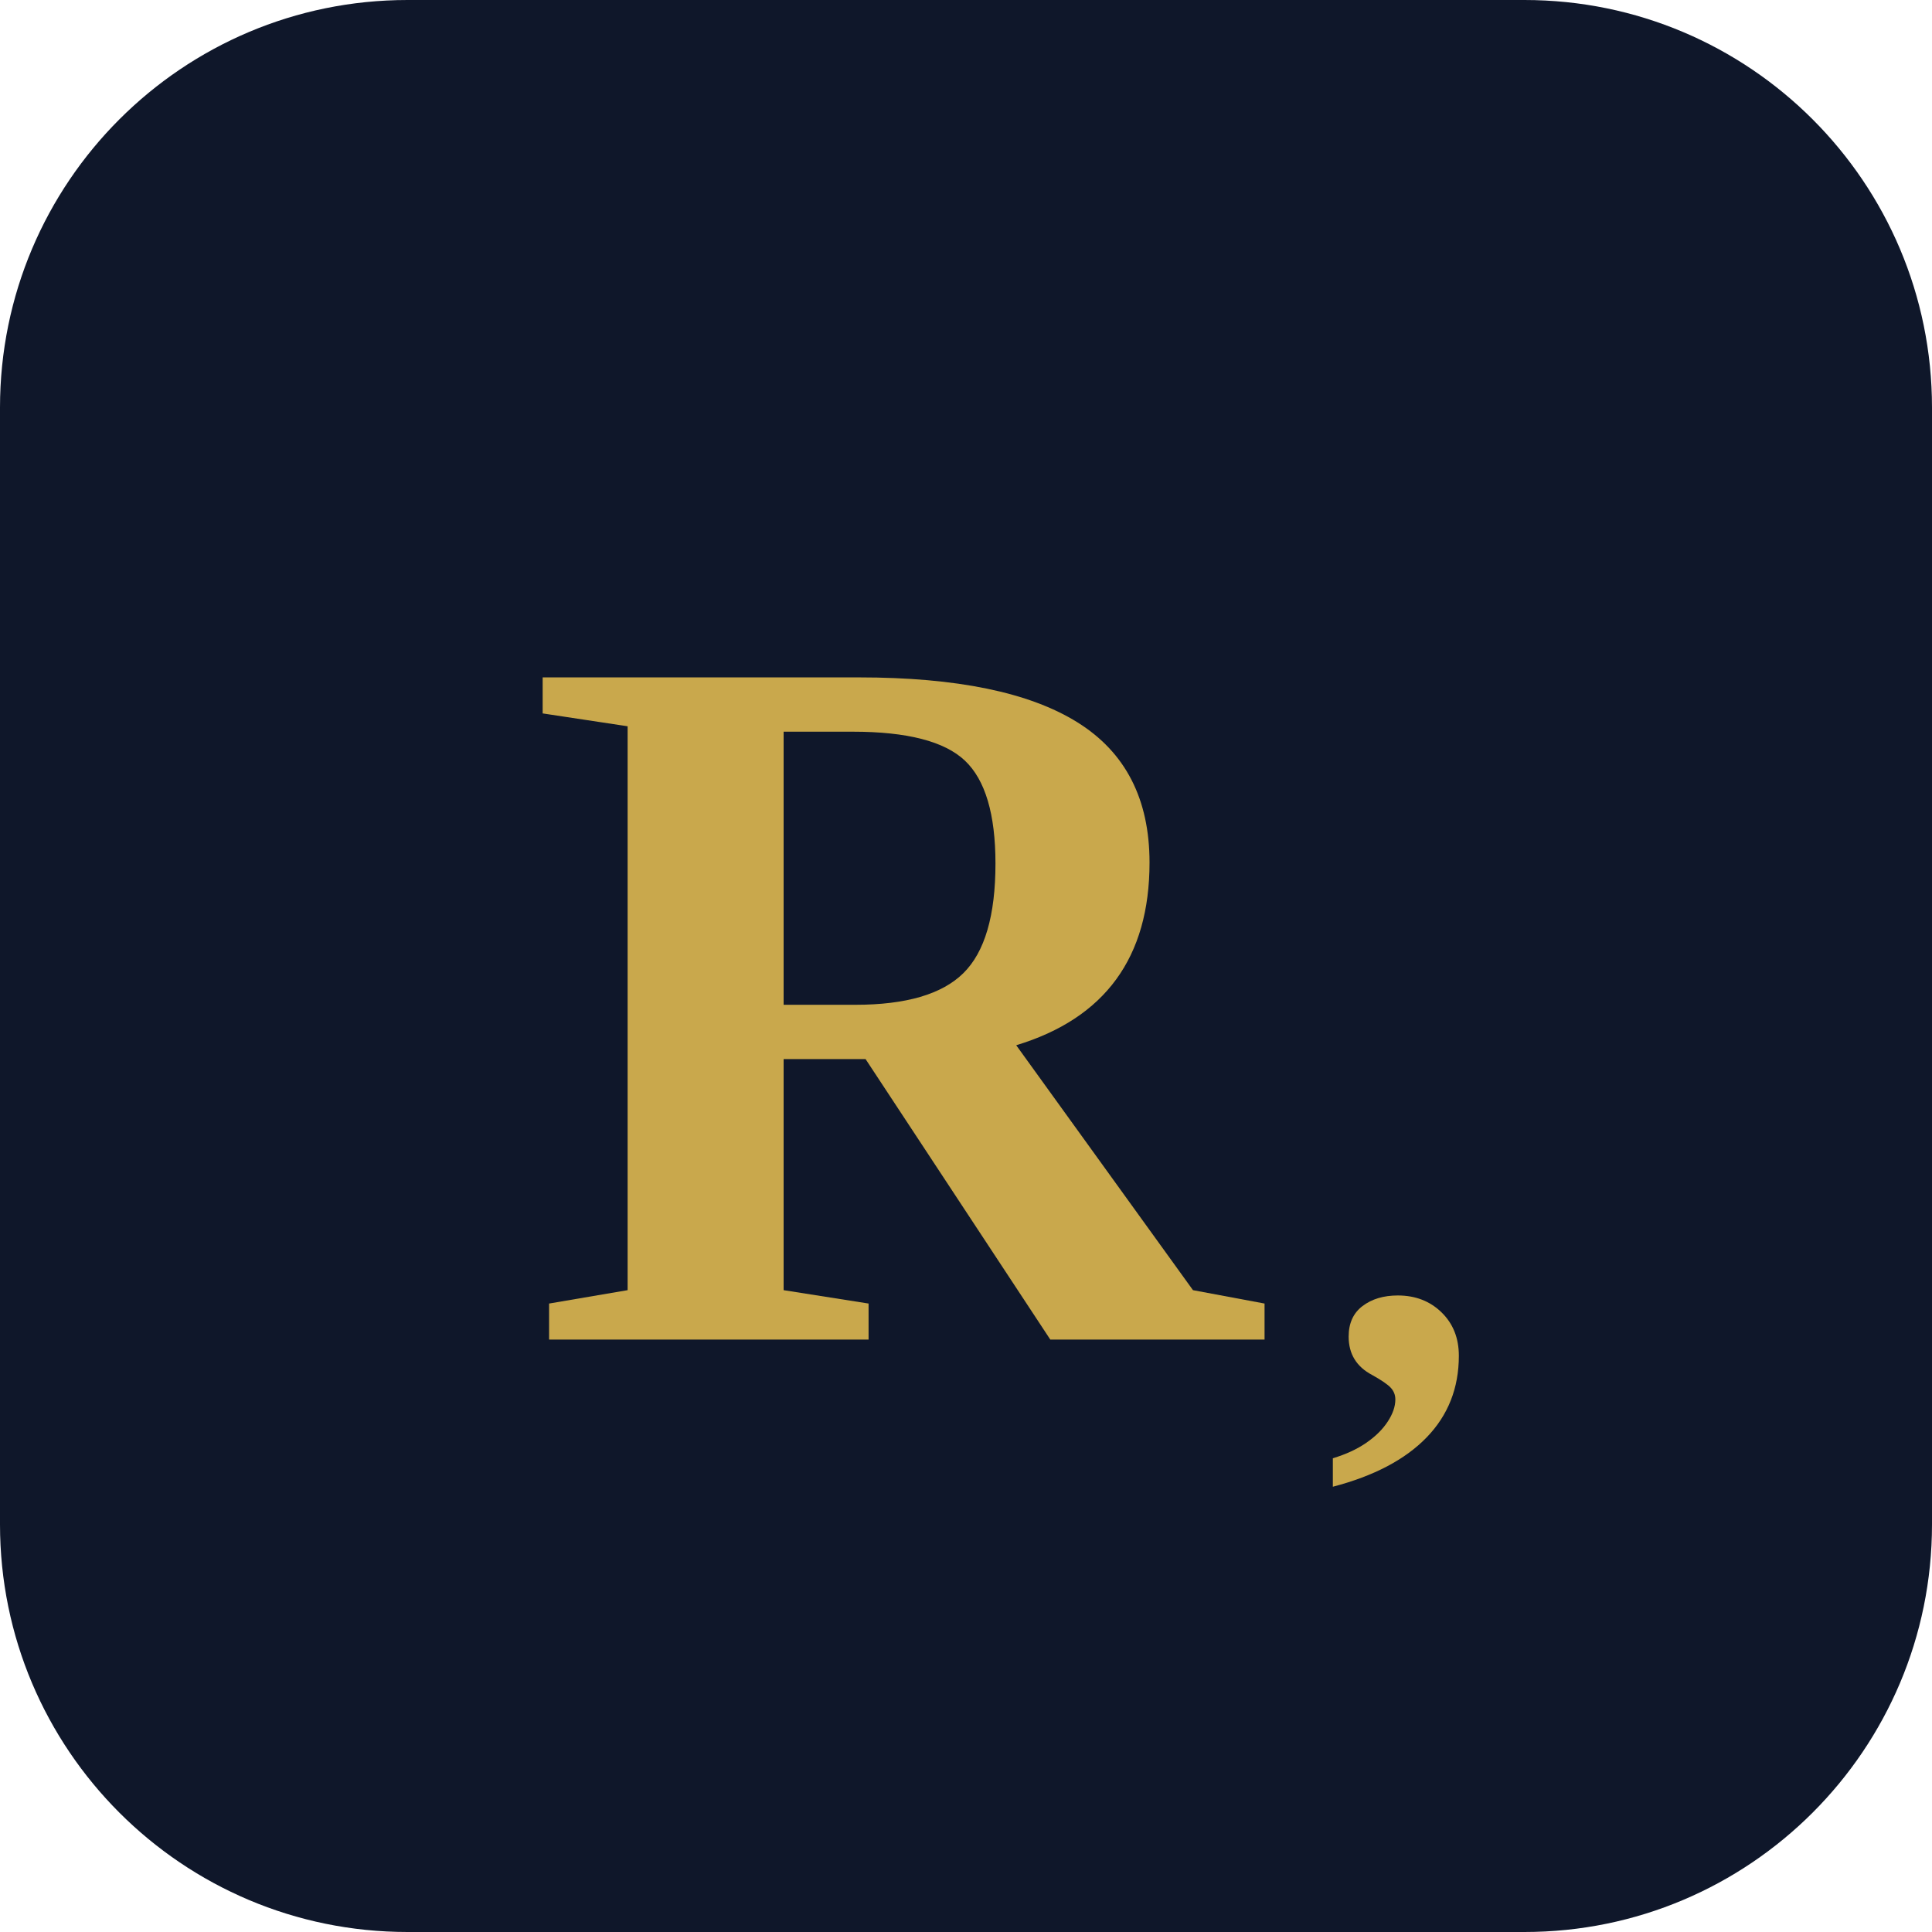
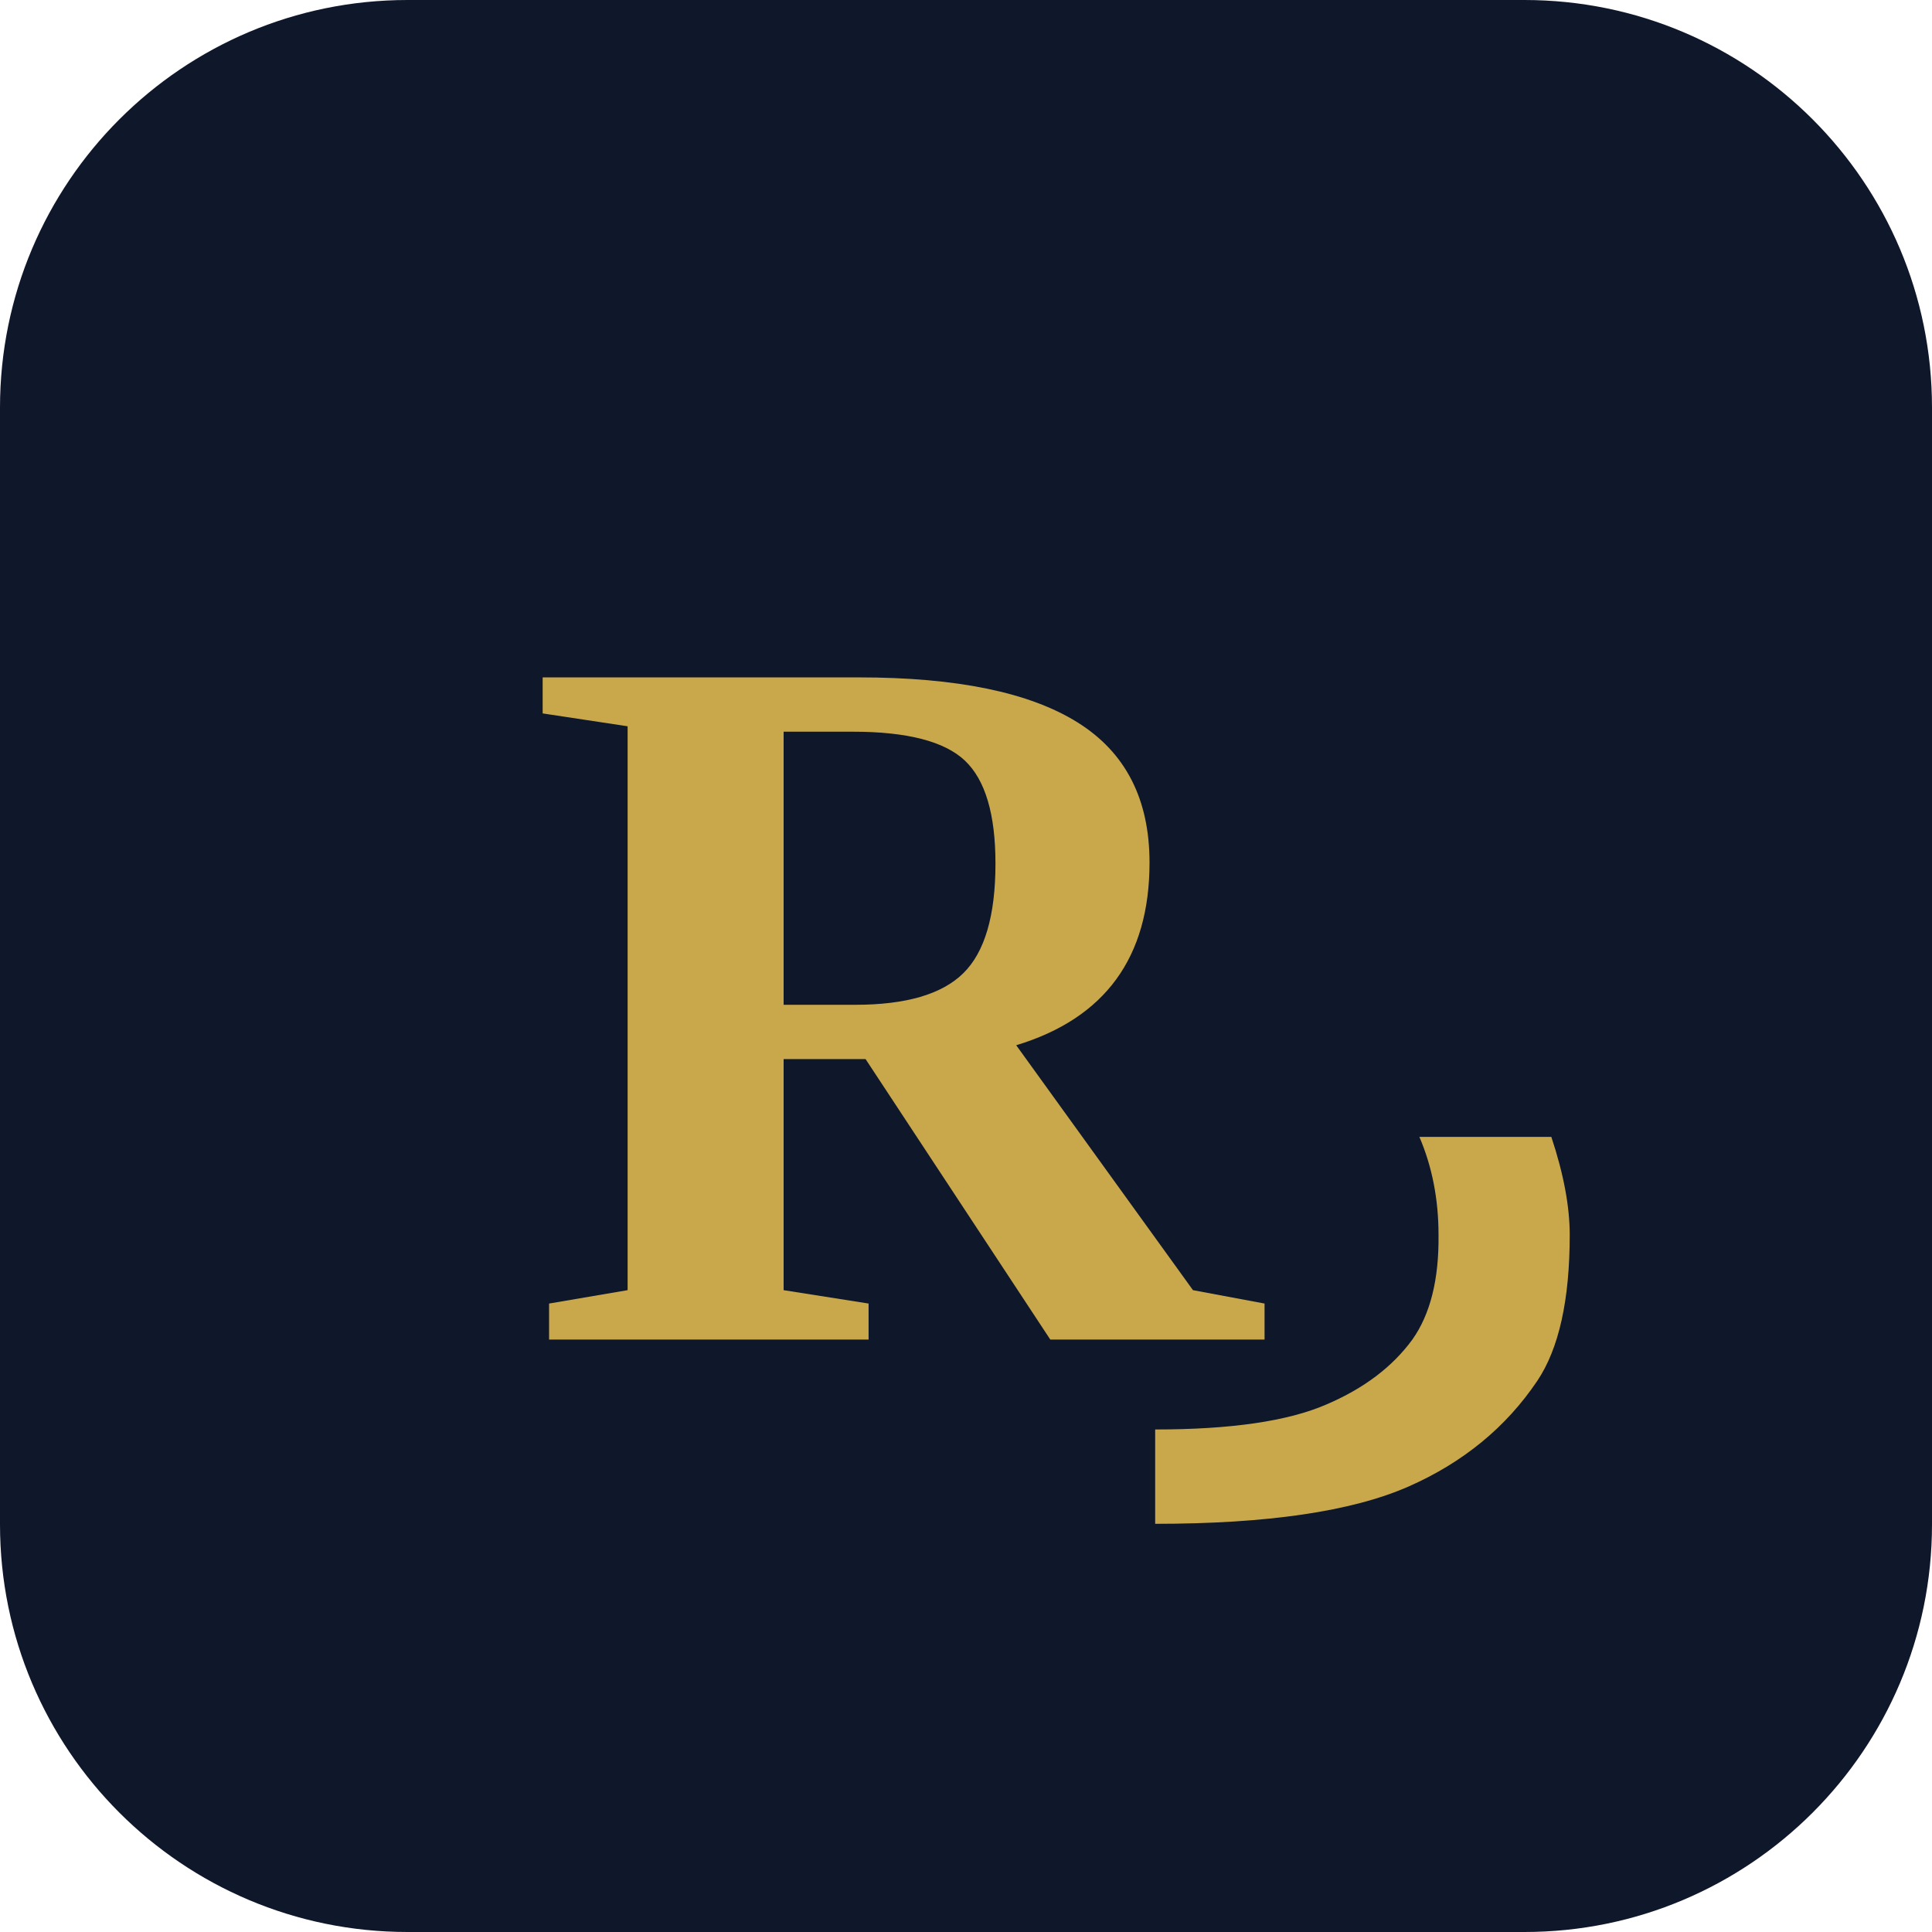
- <svg xmlns="http://www.w3.org/2000/svg" viewBox="0 0 512 512" role="img" aria-label="Rizq">
+ <svg xmlns="http://www.w3.org/2000/svg" viewBox="0 0 512 512" role="img" aria-label="رزق | Rizq">
  <rect width="512" height="512" rx="108" fill="#0f172a" />
  <text x="236" y="355" text-anchor="middle" font-family="Georgia,'Times New Roman',Times,serif" font-size="268" font-weight="700" fill="#C9A84C">R</text>
-   <text x="372" y="368" text-anchor="middle" font-family="Georgia,'Times New Roman',Times,serif" font-size="168" font-weight="700" fill="#C9A84C">,</text>
+   <text x="372" y="355" text-anchor="middle" font-family="Cairo,'Segoe UI',Tahoma,sans-serif" font-size="200" font-weight="700" fill="#C9A84C">ر</text>
</svg>
